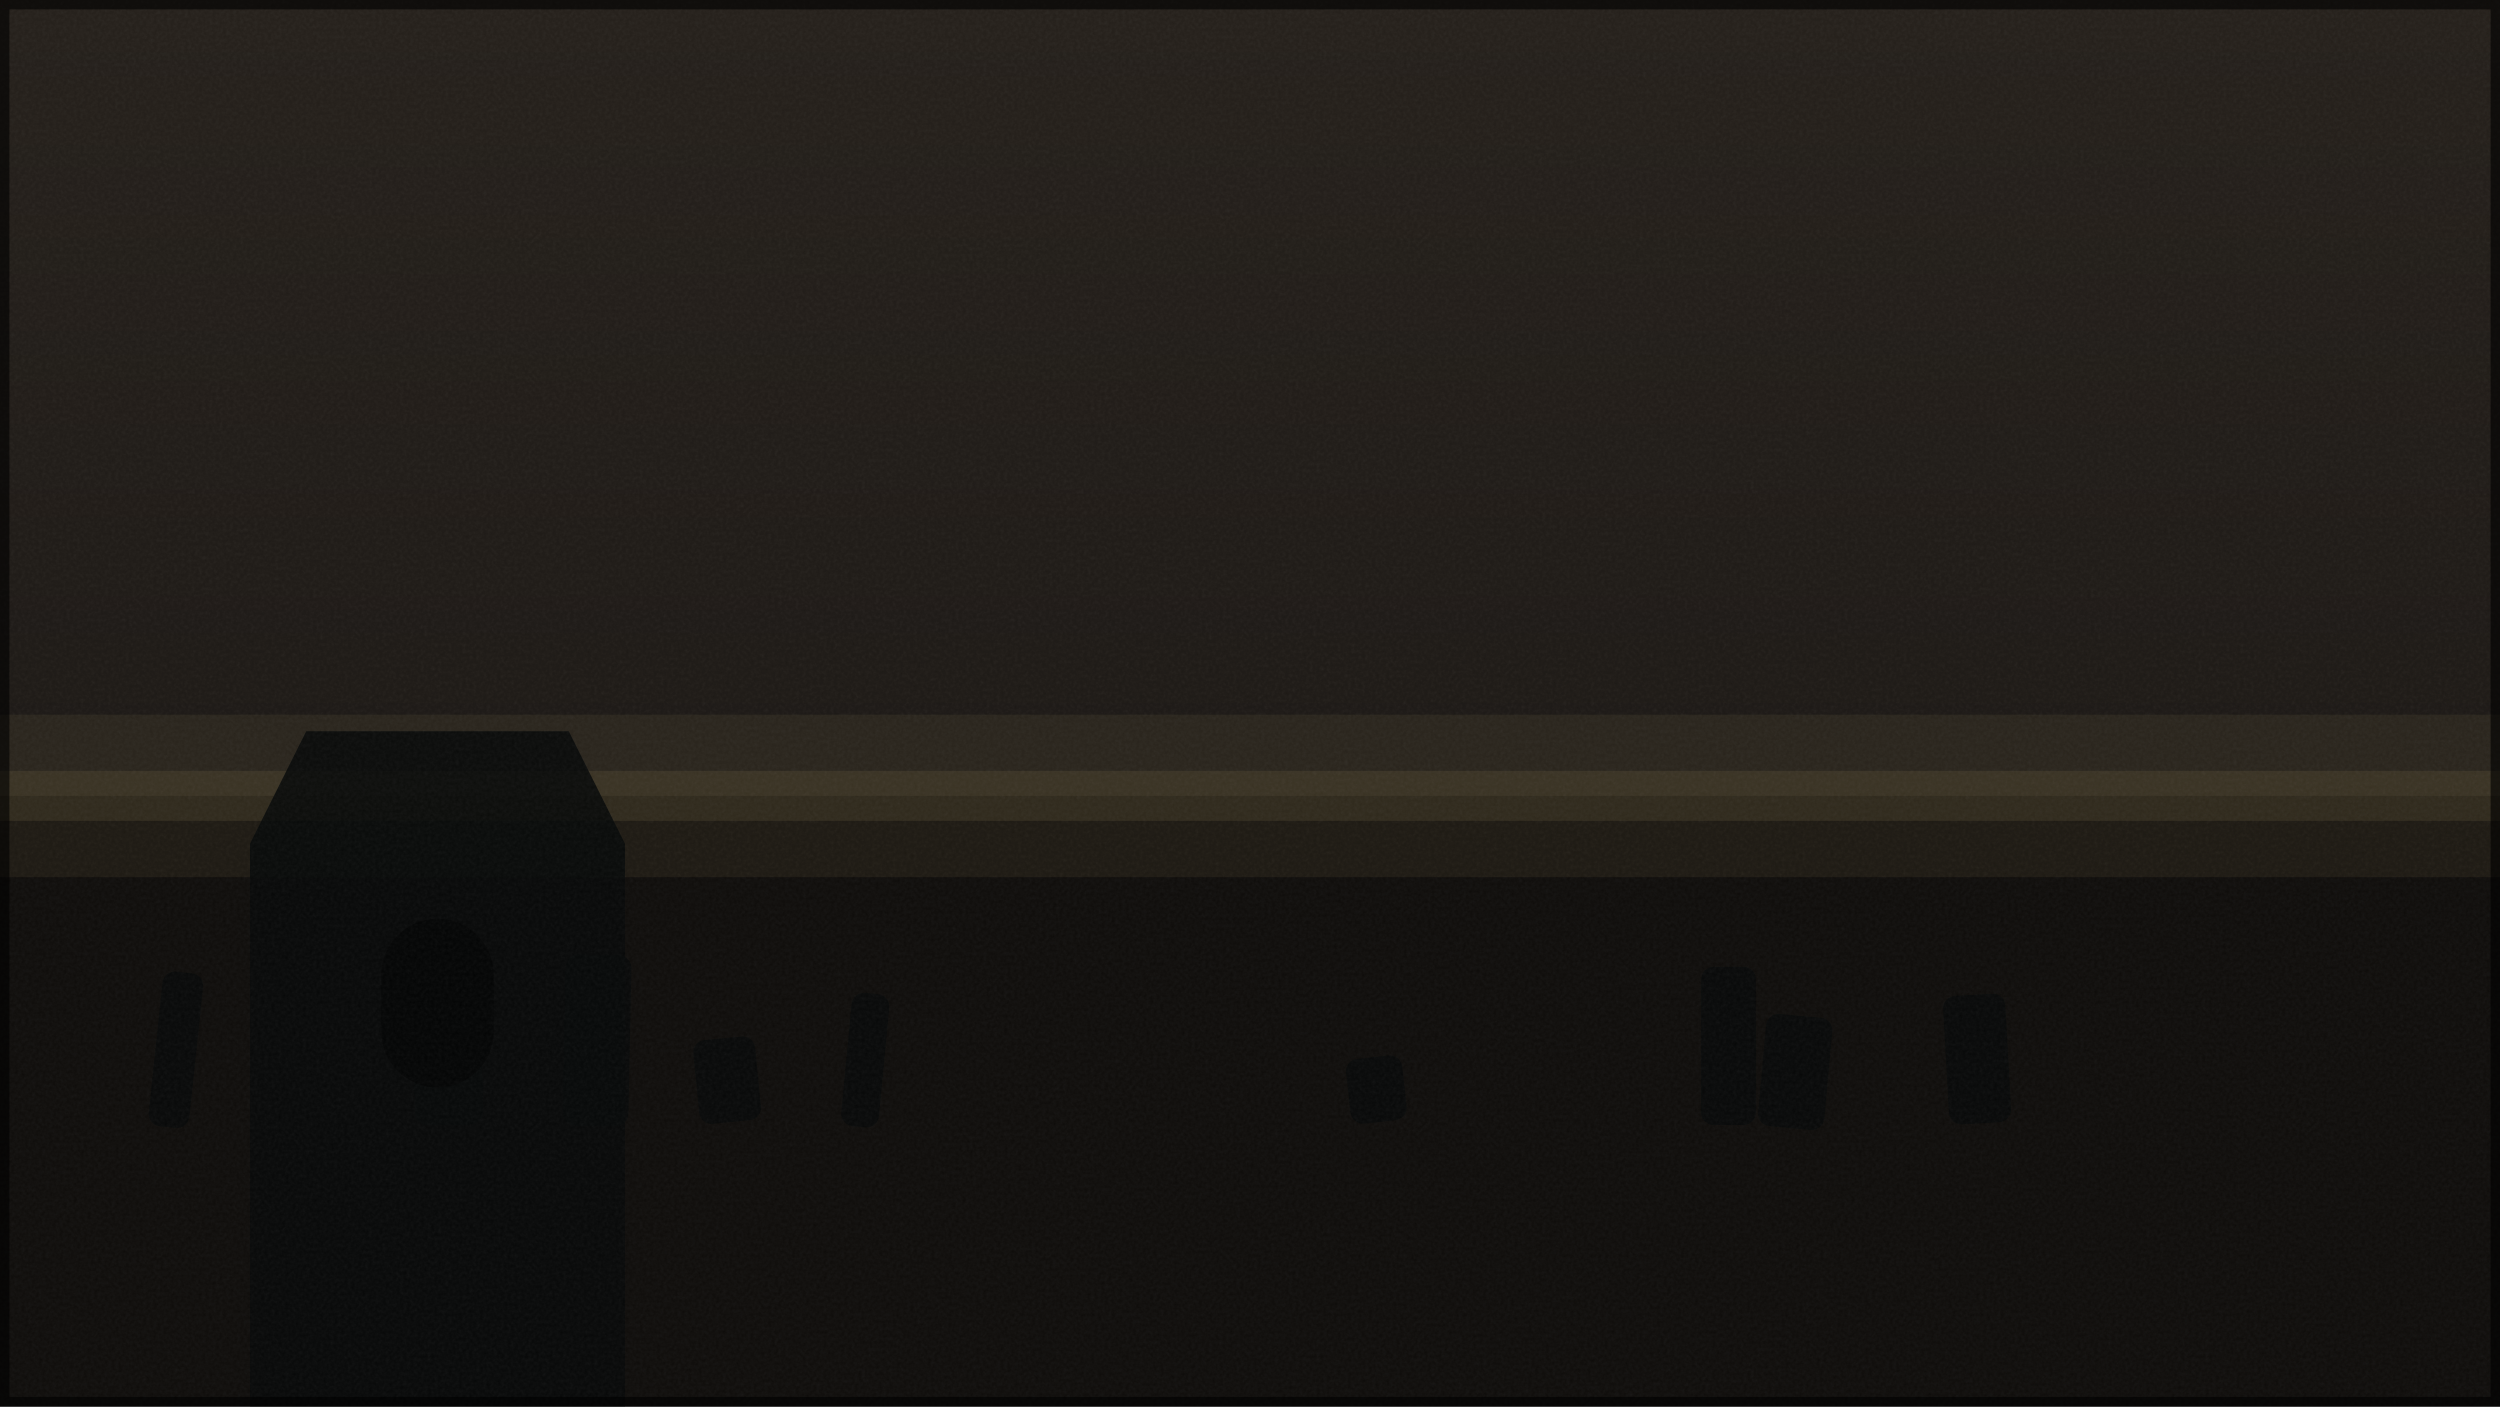
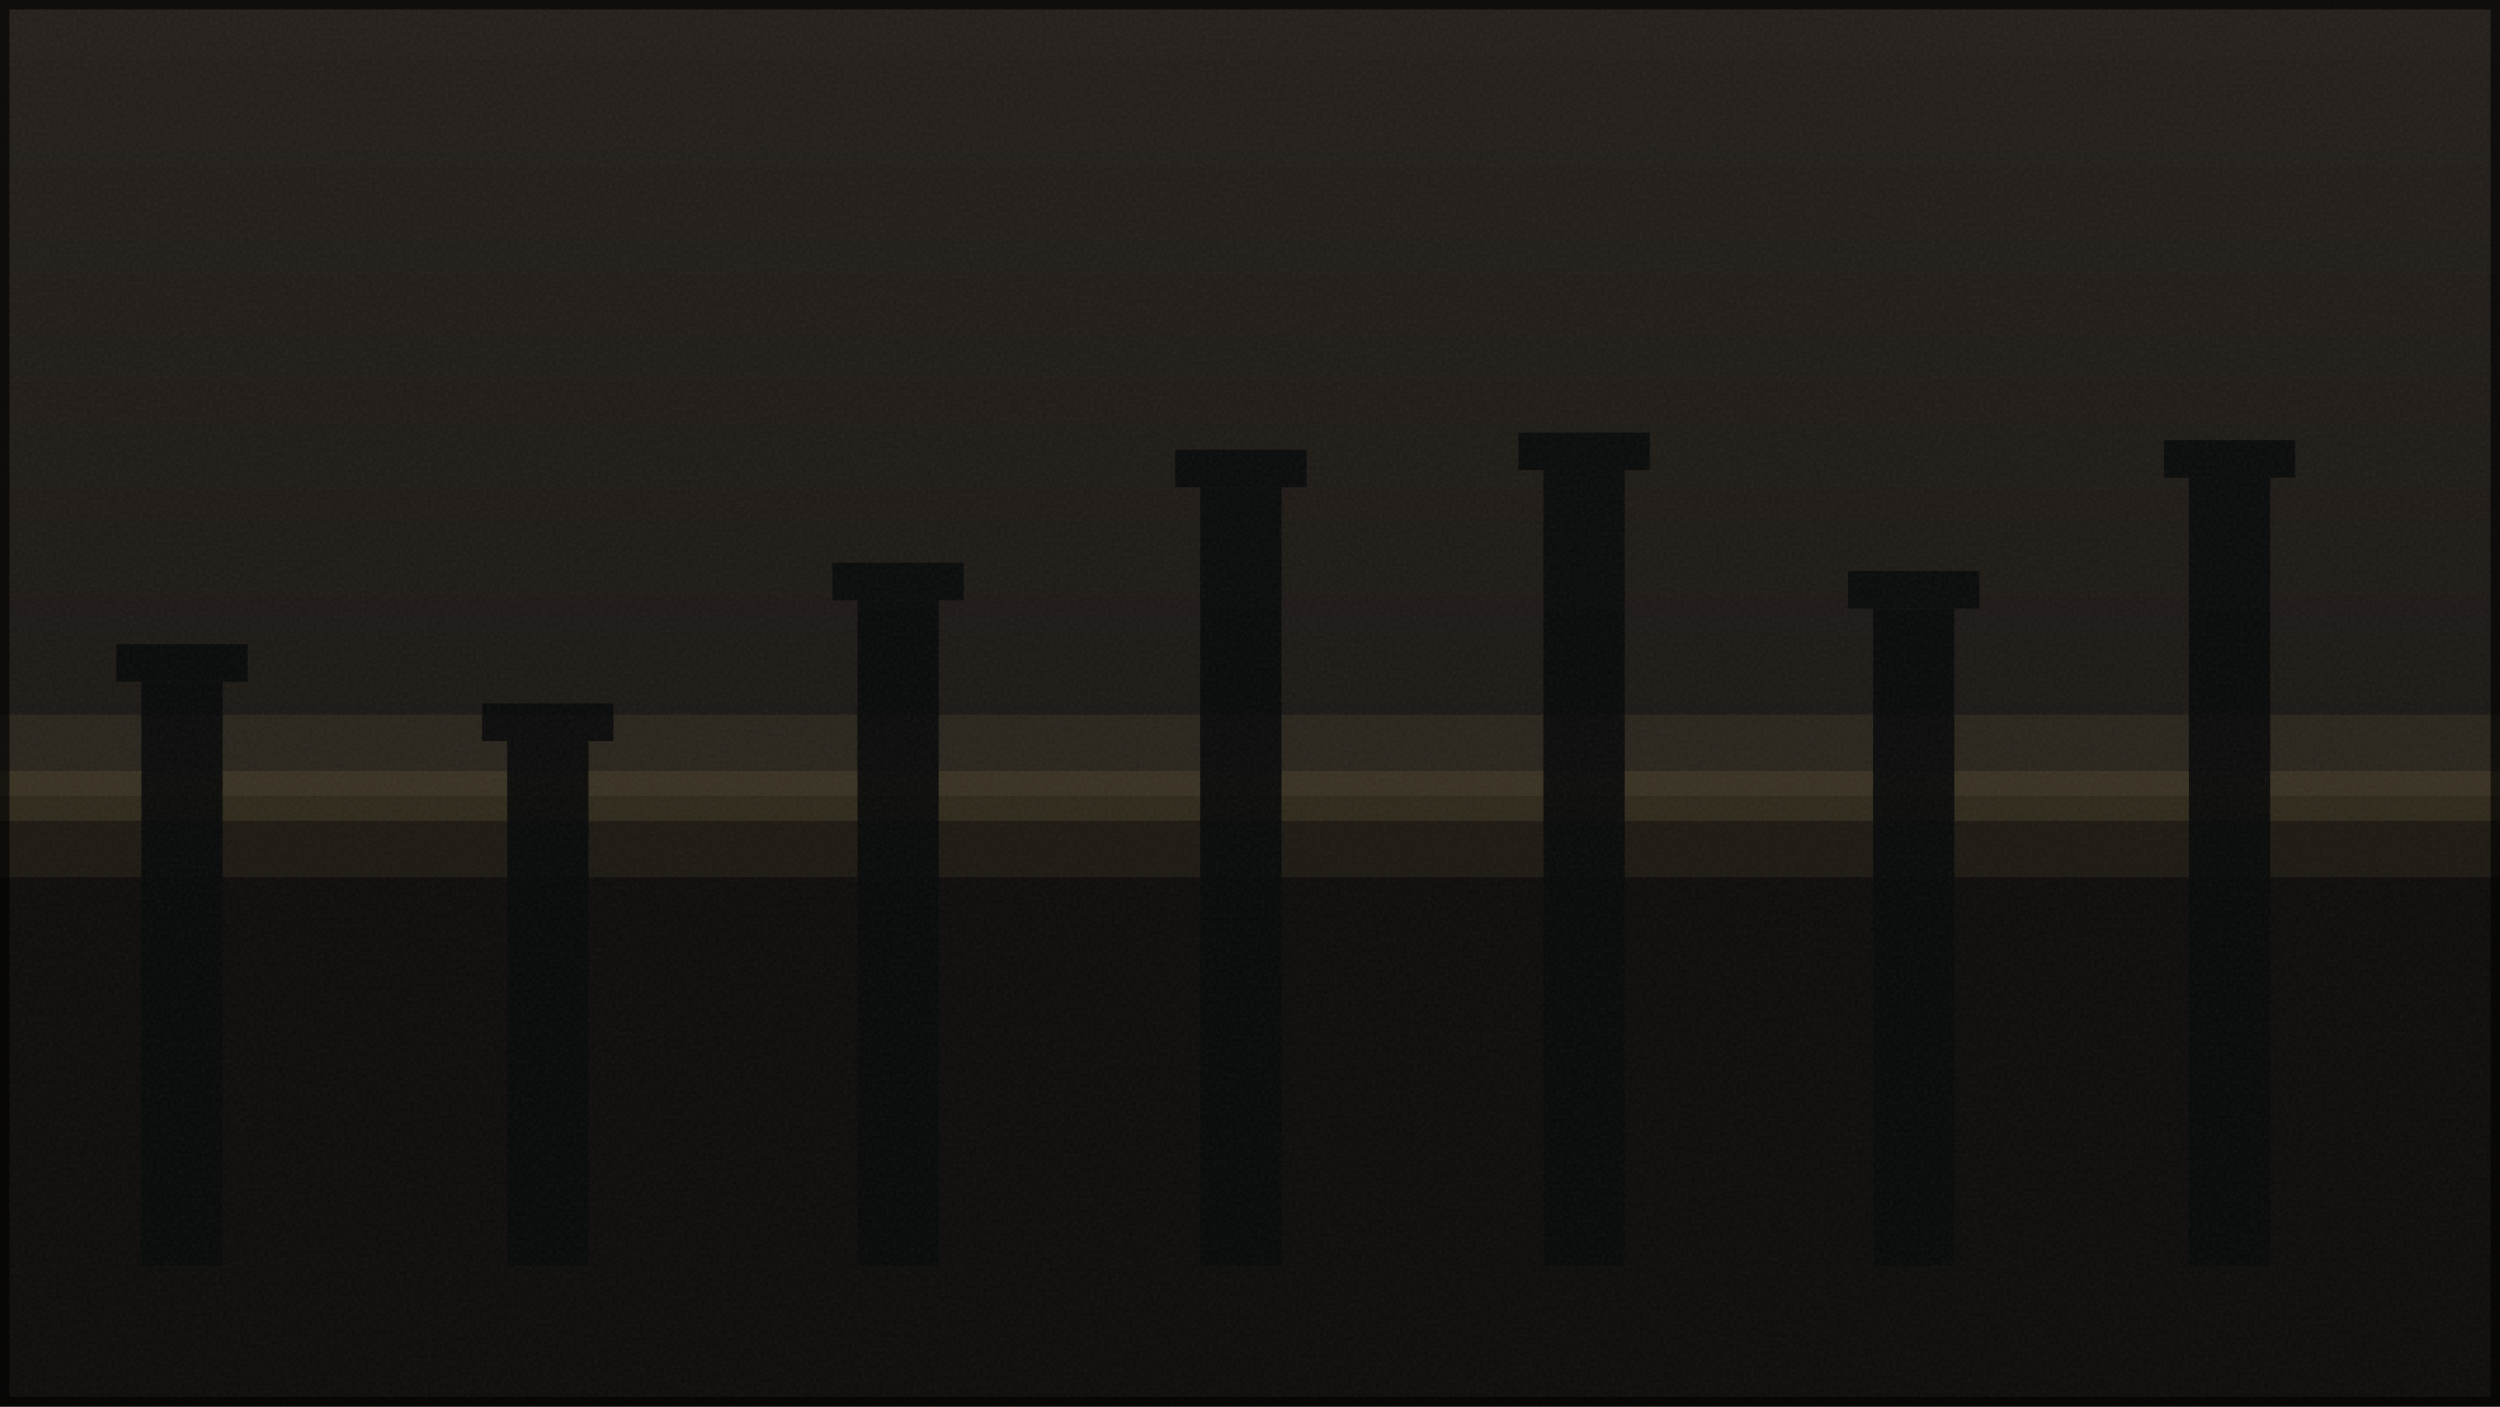
<svg xmlns="http://www.w3.org/2000/svg" viewBox="0 0 800 450">
  <defs>
    <linearGradient id="sky" x1="0" y1="0" x2="0" y2="1">
      <stop offset="0" stop-color="#241f1a" />
      <stop offset="1" stop-color="#151210" />
    </linearGradient>
    <filter id="grain">
      <feTurbulence type="fractalNoise" baseFrequency="0.9" numOctaves="2" seed="69" />
      <feColorMatrix type="saturate" values="0" />
      <feComponentTransfer>
        <feFuncA type="linear" slope="0.06" />
      </feComponentTransfer>
      <feComposite operator="over" in2="SourceGraphic" />
    </filter>
  </defs>
  <rect width="800" height="450" fill="url(#sky)" />
  <rect y="254.691" width="800" height="195.309" fill="#0e0c0a" />
  <rect y="228.691" width="800" height="52" fill="#a08a5a" opacity="0.10" />
  <rect y="246.691" width="800" height="16" fill="#a08a5a" opacity="0.14" />
  <g fill="rgba(6,8,9,0.88)">
-     <g>
-       <rect x="224.121" y="333.098" width="19.849" height="26.902" rx="4" transform="rotate(-5.617961 224.1213 360)" />
-       <rect x="562.247" y="323.982" width="21.255" height="36.018" rx="4" transform="rotate(5.212941 562.247 360)" />
-       <rect x="544.359" y="309.399" width="17.507" height="50.601" rx="4" transform="rotate(0.03838236 544.3587 360)" />
-       <rect x="47.186" y="310.251" width="13.061" height="49.749" rx="4" transform="rotate(6.030621 47.18601 360)" />
-       <rect x="432.606" y="339.183" width="18.062" height="20.817" rx="4" transform="rotate(-6.377038 432.6056 360)" />
-       <rect x="623.862" y="318.83" width="19.915" height="41.17" rx="4" transform="rotate(-3.156586 623.8622 360)" />
-       <rect x="268.828" y="317.16" width="12.102" height="42.84" rx="4" transform="rotate(5.454019 268.8282 360)" />
-       <rect x="132.877" y="336.315" width="21.636" height="23.685" rx="4" transform="rotate(-0.8010897 132.8773 360)" />
-       <rect x="180.037" y="305.389" width="20.968" height="54.611" rx="4" transform="rotate(1.183313 180.0365 360)" />
-     </g>
-     <path d="M80 450 L80 270 L98 234 L182 234 L200 270 L200 450 Z" />
-     <rect x="122" y="294" width="36" height="54" rx="18" fill="rgba(0,0,0,0.5)" />
+     <rect x="45.247" y="218.137" width="26" height="186.863" />
+     <rect x="37.247" y="206.137" width="42" height="12" />
+     <rect x="162.311" y="237.135" width="26" height="167.865" />
+     <rect x="154.311" y="225.135" width="42" height="12" />
+     <rect x="274.385" y="192.091" width="26" height="212.909" />
+     <rect x="266.385" y="180.091" width="42" height="12" />
+     <rect x="384.069" y="155.903" width="26" height="249.097" />
+     <rect x="376.069" y="143.903" width="42" height="12" />
+     <rect x="493.902" y="150.426" width="26" height="254.574" />
+     <rect x="485.902" y="138.426" width="42" height="12" />
+     <rect x="599.384" y="194.712" width="26" height="210.288" />
+     <rect x="591.384" y="182.712" width="42" height="12" />
+     <rect x="700.464" y="152.86" width="26" height="252.14" />
+     <rect x="692.464" y="140.86" width="42" height="12" />
  </g>
  <rect width="800" height="450" fill="transparent" filter="url(#grain)" />
  <rect width="800" height="450" fill="none" stroke="rgba(0,0,0,0.6)" stroke-width="6" />
</svg>
